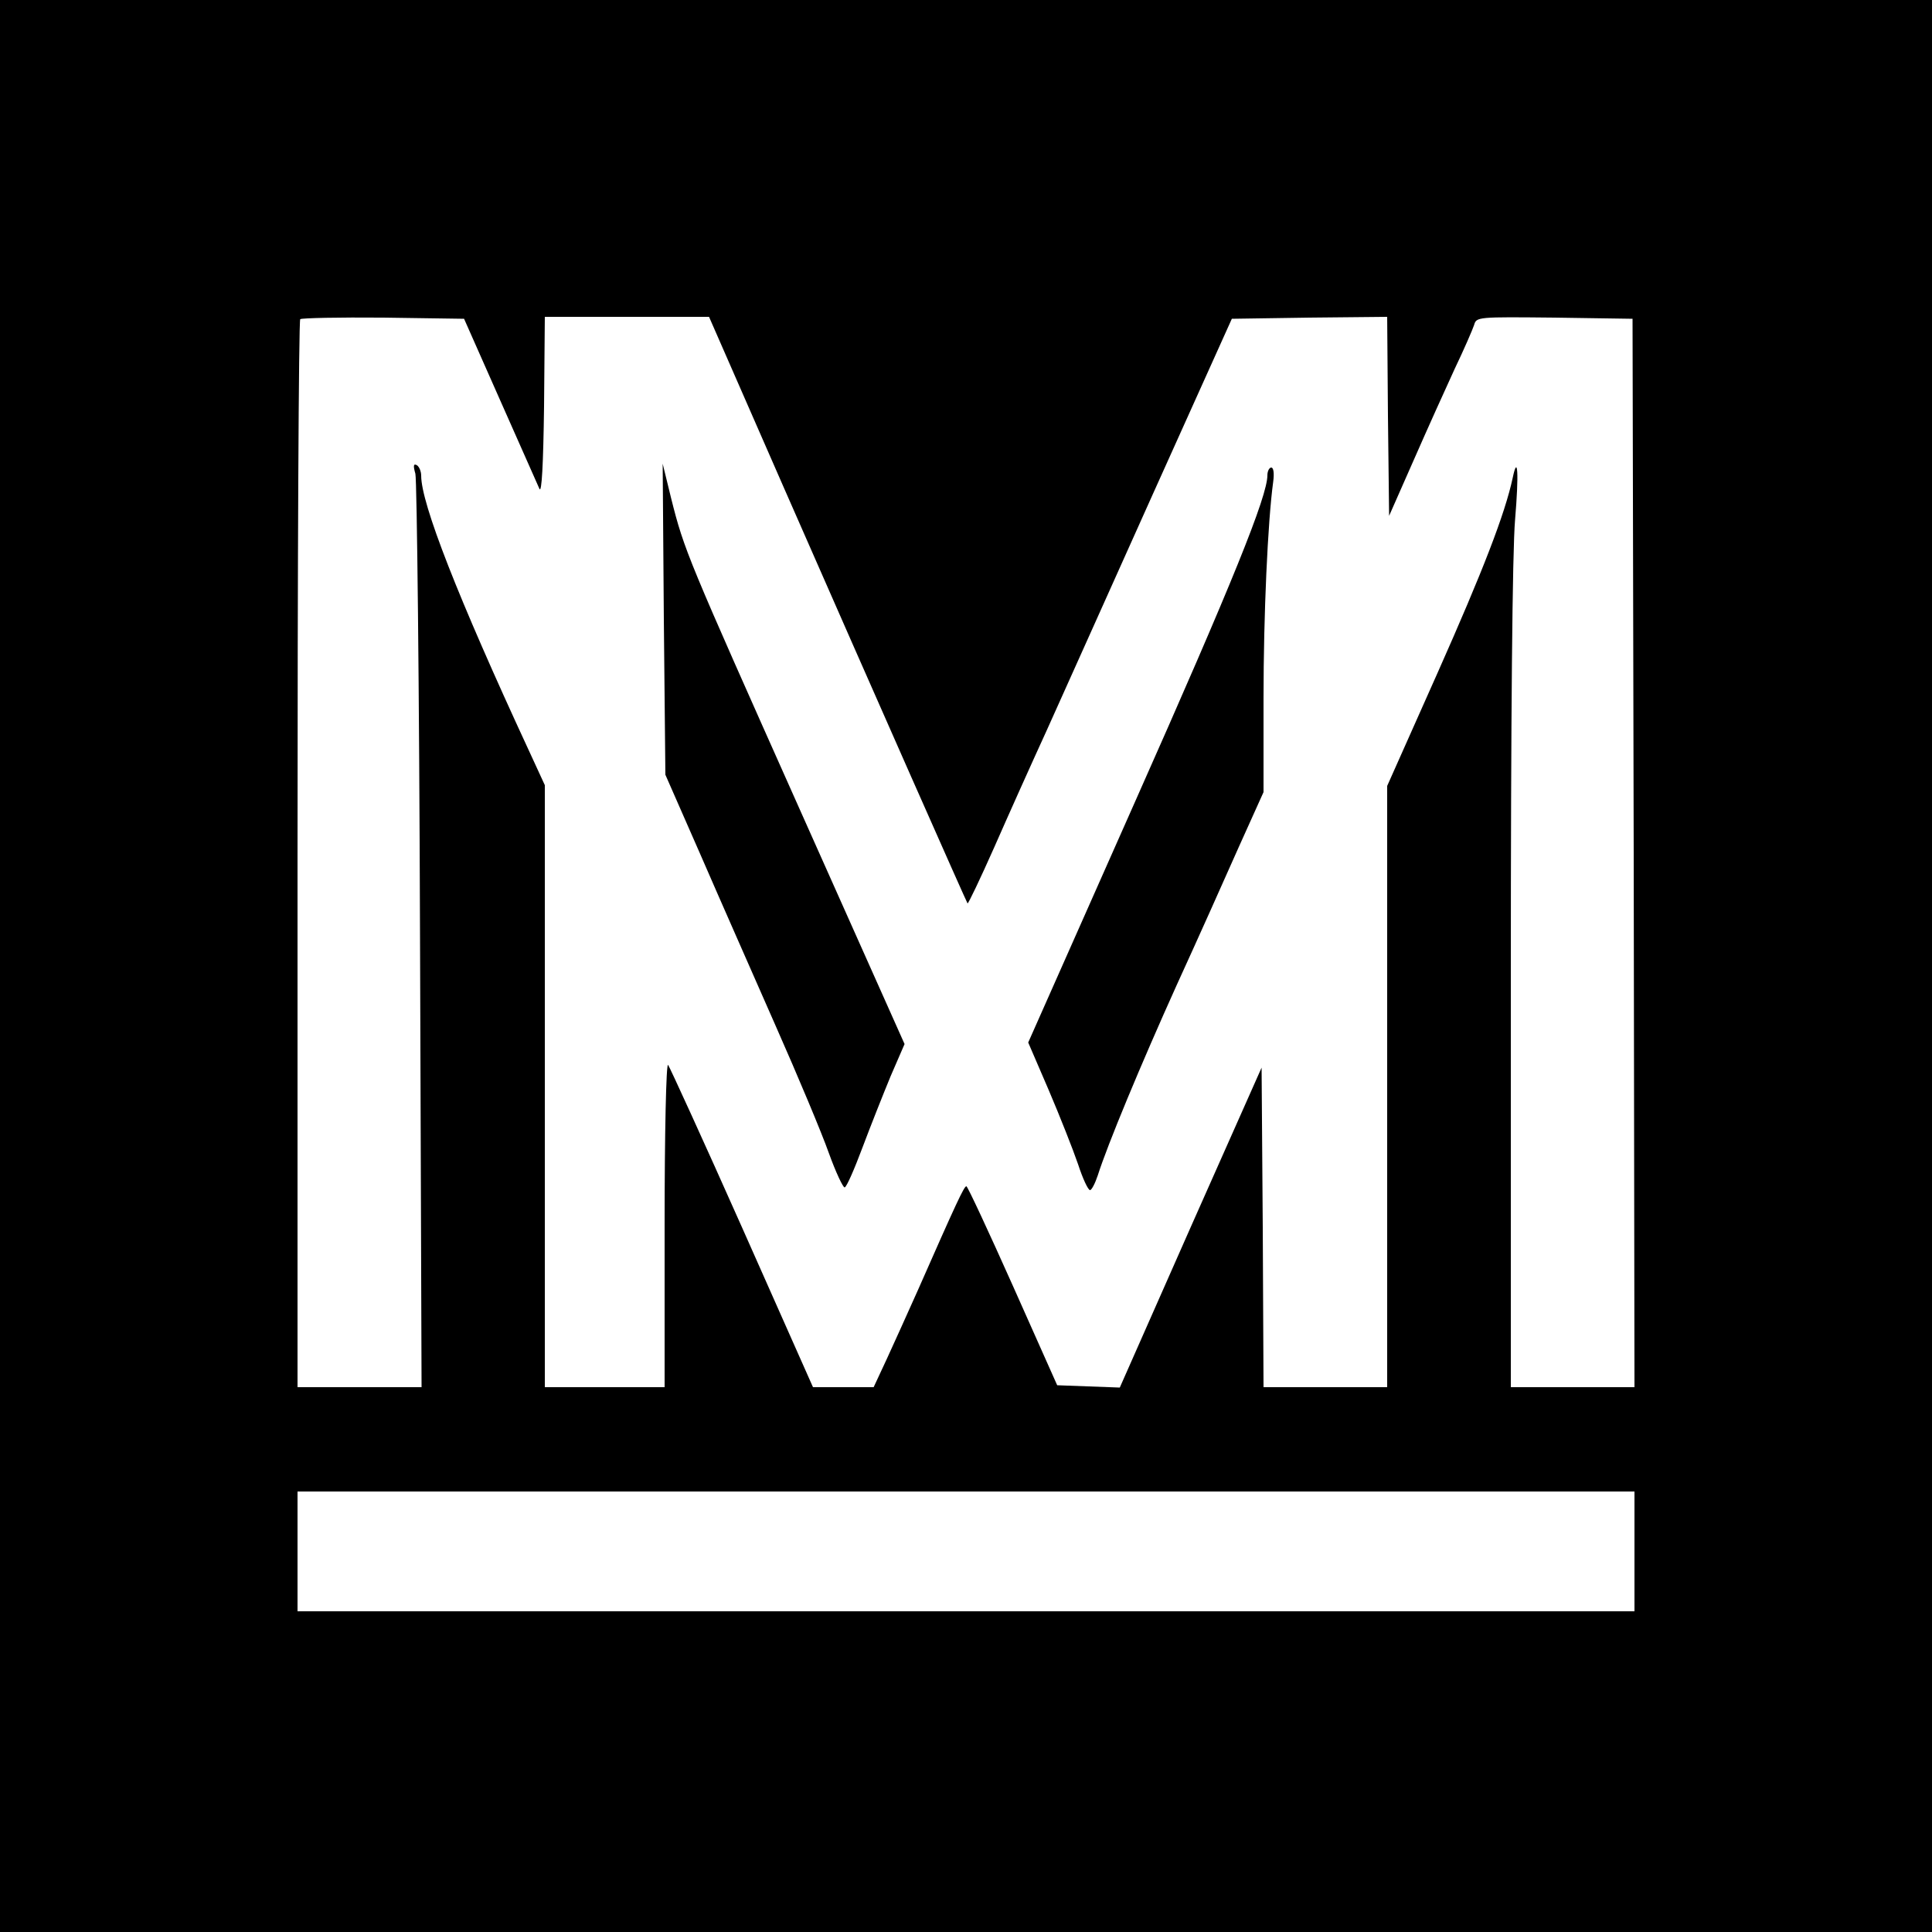
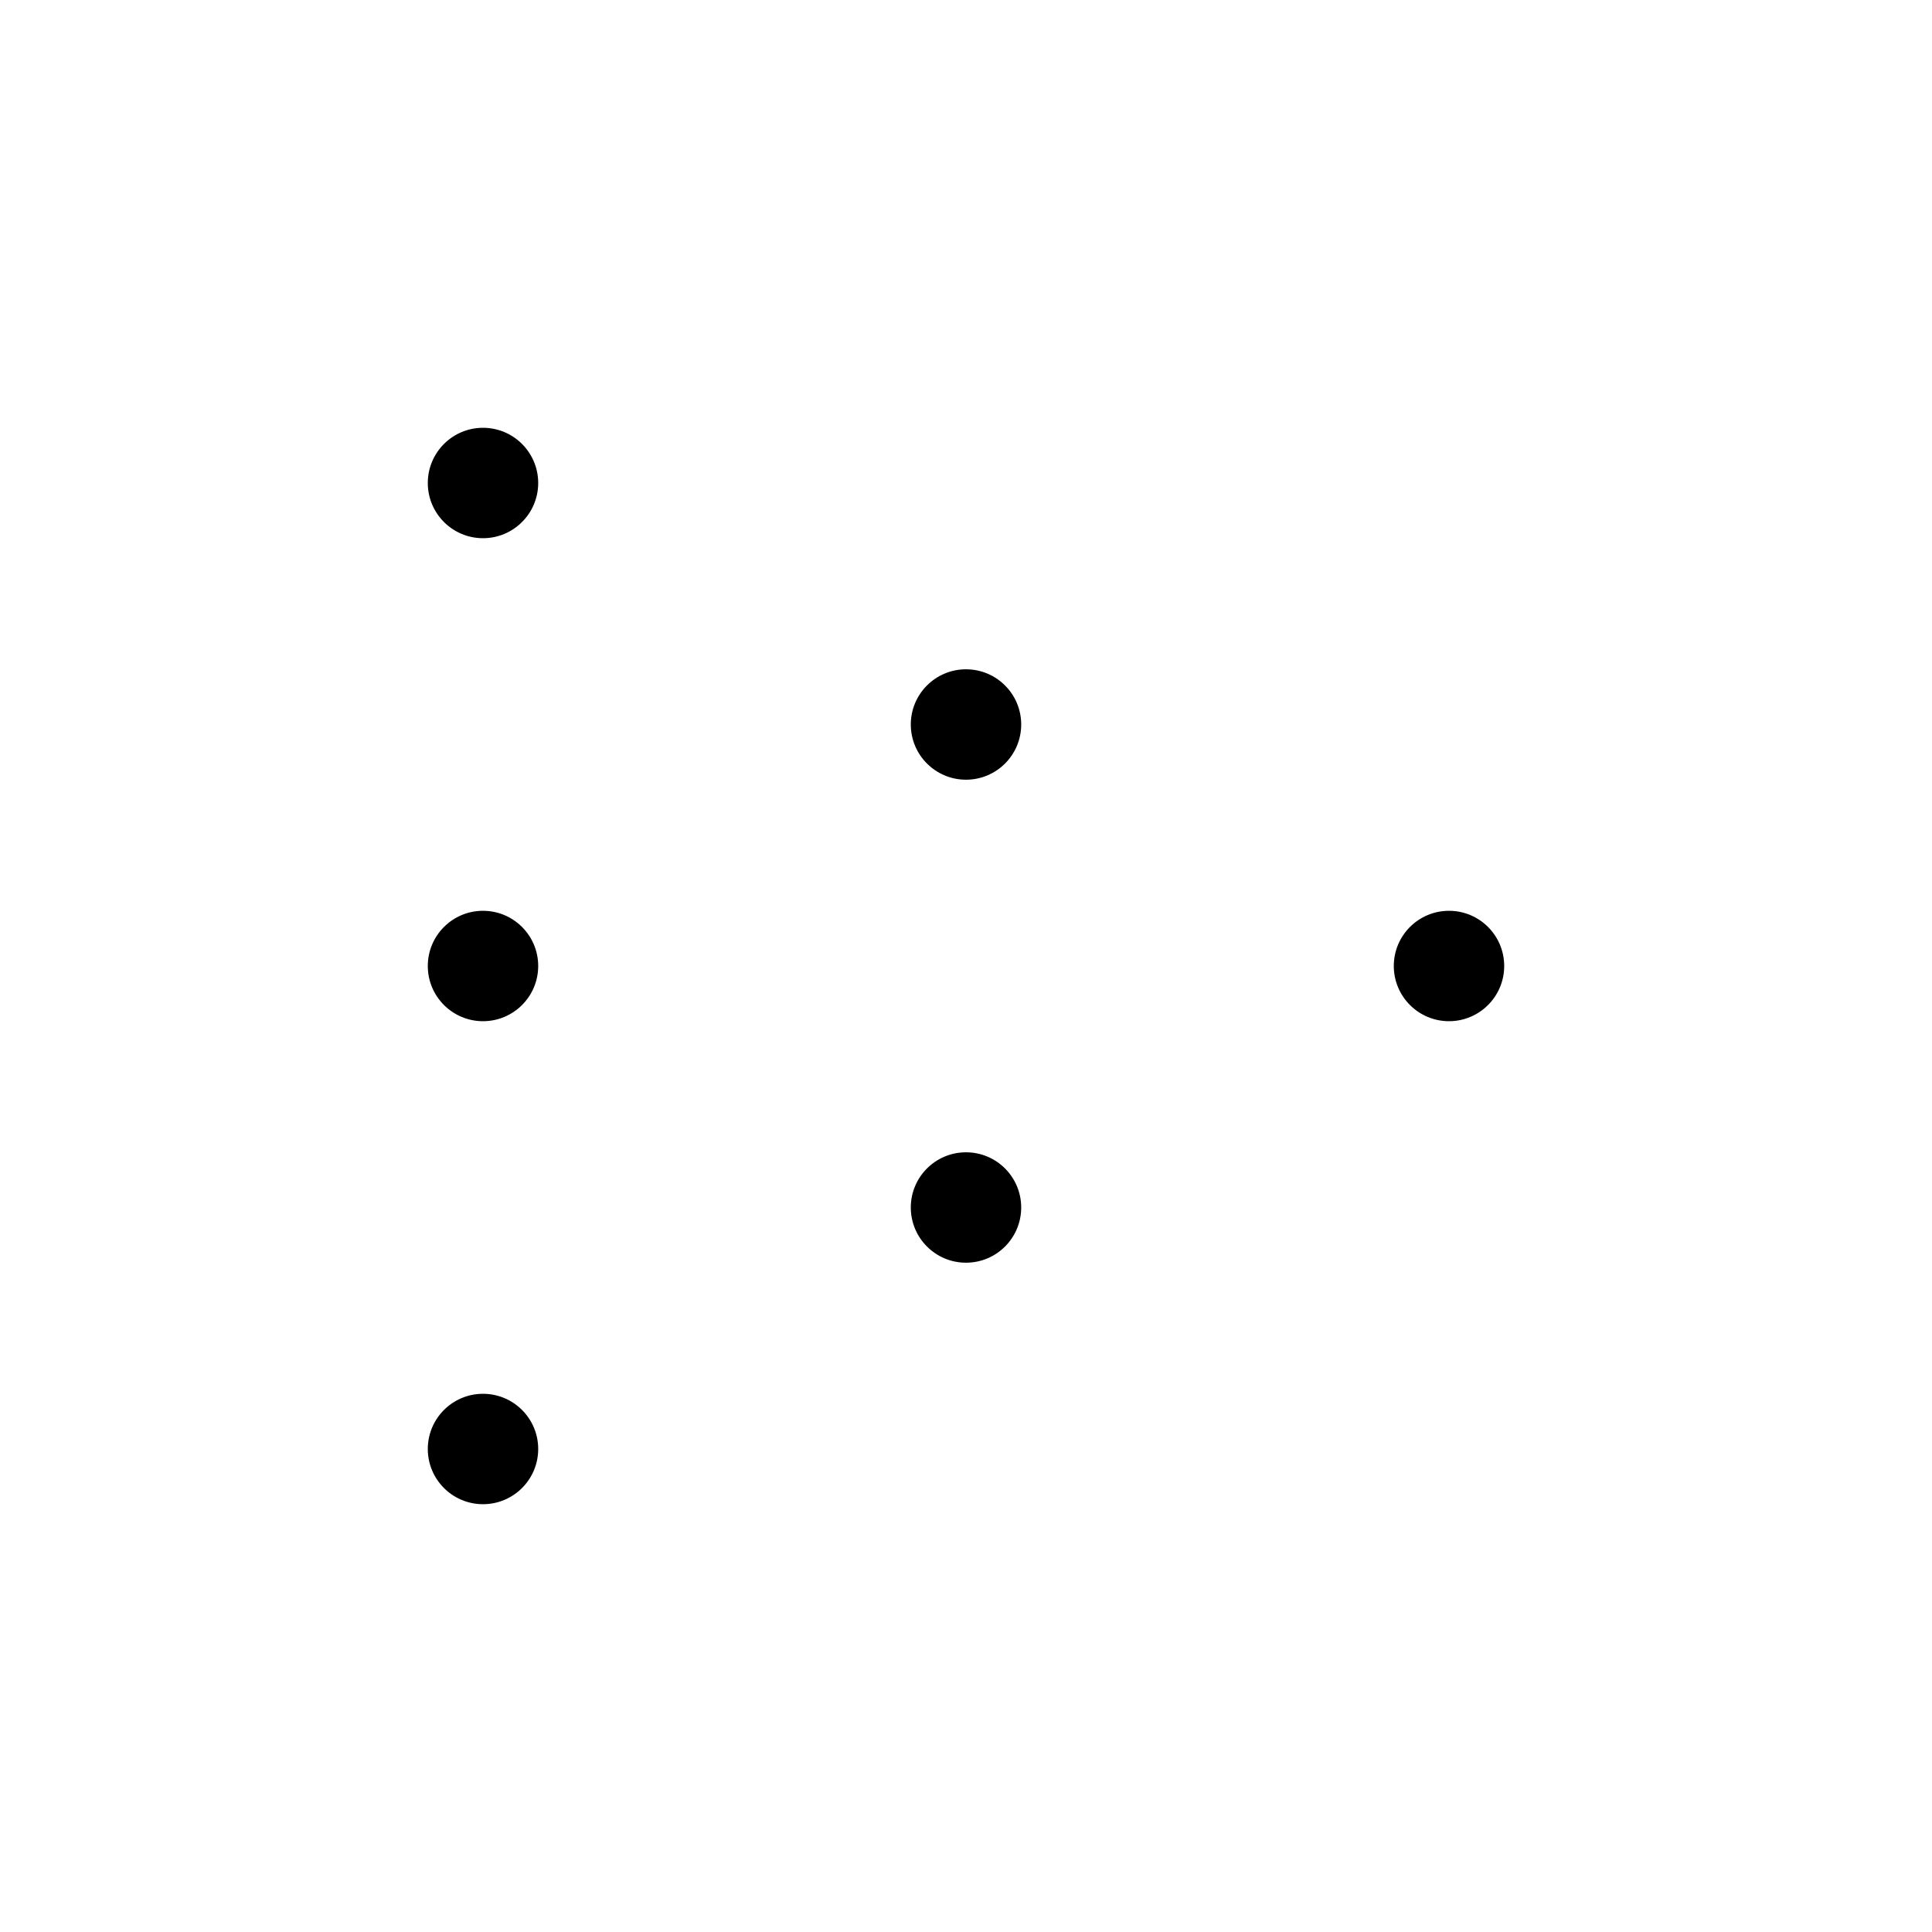
- <svg xmlns="http://www.w3.org/2000/svg" version="1.0" width="500pt" height="500pt" viewBox="0 0 500 500" preserveAspectRatio="xMidYMid meet">
-   <g transform="translate(0,500) scale(0.1,-0.1)" fill="#000000" stroke="none">
-     <path d="M0 2500 l0 -2500 2500 0 2500 0 0 2500 0 2500 -2500 0 -2500 0 0 -2500z m1294 1465 c51 -115 97 -219 102 -230 6 -13 10 63 12 213 l2 232 213 0 212 0 194 -443 c248 -565 472 -1071 475 -1075 2 -1 33 64 69 145 36 82 97 218 136 303 38 85 162 360 274 610 l205 455 201 3 201 2 2 -257 3 -258 64 145 c35 80 83 186 106 236 24 50 46 101 50 113 6 21 9 21 208 19 l202 -3 3 -1382 2 -1383 -160 0 -160 0 0 1059 c0 675 4 1106 11 1186 10 120 7 171 -6 109 -20 -94 -78 -243 -194 -504 l-131 -294 0 -778 0 -778 -160 0 -160 0 -2 414 -3 413 -184 -414 -183 -414 -81 3 -81 3 -115 258 c-63 141 -117 257 -120 257 -6 0 -26 -43 -126 -270 -26 -58 -62 -138 -80 -177 l-34 -73 -78 0 -79 0 -183 412 c-101 227 -188 417 -192 422 -5 6 -9 -178 -9 -412 l0 -422 -155 0 -155 0 0 779 0 779 -41 89 c-185 399 -279 640 -279 712 0 11 -5 23 -11 27 -9 5 -10 -1 -4 -22 4 -16 10 -554 12 -1196 l4 -1168 -160 0 -161 0 0 1378 c0 758 3 1382 7 1386 4 3 101 5 215 4 l209 -3 93 -210z m2936 -2980 l0 -155 -1730 0 -1730 0 0 155 0 155 1730 0 1730 0 0 -155z" />
-     <path d="M1718 3397 l4 -402 90 -205 c49 -113 137 -312 195 -444 58 -131 120 -279 138 -330 18 -50 37 -90 41 -89 5 1 25 47 46 103 21 56 54 139 73 185 l36 83 -272 609 c-291 652 -298 668 -332 803 l-22 90 3 -403z" />
-     <path d="M3280 3770 c0 -54 -90 -277 -343 -846 l-276 -622 53 -123 c29 -68 63 -154 76 -192 12 -37 26 -67 31 -67 4 0 13 17 20 38 25 79 111 286 204 492 54 118 126 279 161 358 l64 142 0 243 c0 217 11 458 25 560 3 22 1 37 -5 37 -5 0 -10 -9 -10 -20z" />
+ <svg xmlns="http://www.w3.org/2000/svg" version="1.0" width="700pt" height="700pt" viewBox="0 0 700 700" preserveAspectRatio="xMidYMid meet">
+   <g transform="translate(0,700) scale(0.1,-0.1)" fill="#000000" stroke="none">
+     <circle cx="1750" cy="1750" r="200" />
+     <circle cx="1750" cy="3500" r="200" />
+     <circle cx="1750" cy="5250" r="200" />
+     <circle cx="3500" cy="2625" r="200" />
+     <circle cx="3500" cy="4375" r="200" />
+     <circle cx="5250" cy="3500" r="200" />
+     <path d="M1950 1750 L3300 2625" />
+     <path d="M1950 1750 L3300 4375" />
+     <path d="M1950 3500 L3300 2625" />
+     <path d="M1950 3500 L3300 4375" />
+     <path d="M1950 5250 L3300 2625" />
+     <path d="M1950 5250 L3300 4375" />
+     <path d="M3700 2625 L5050 3500" />
+     <path d="M3700 4375 L5050 3500" />
  </g>
</svg>
